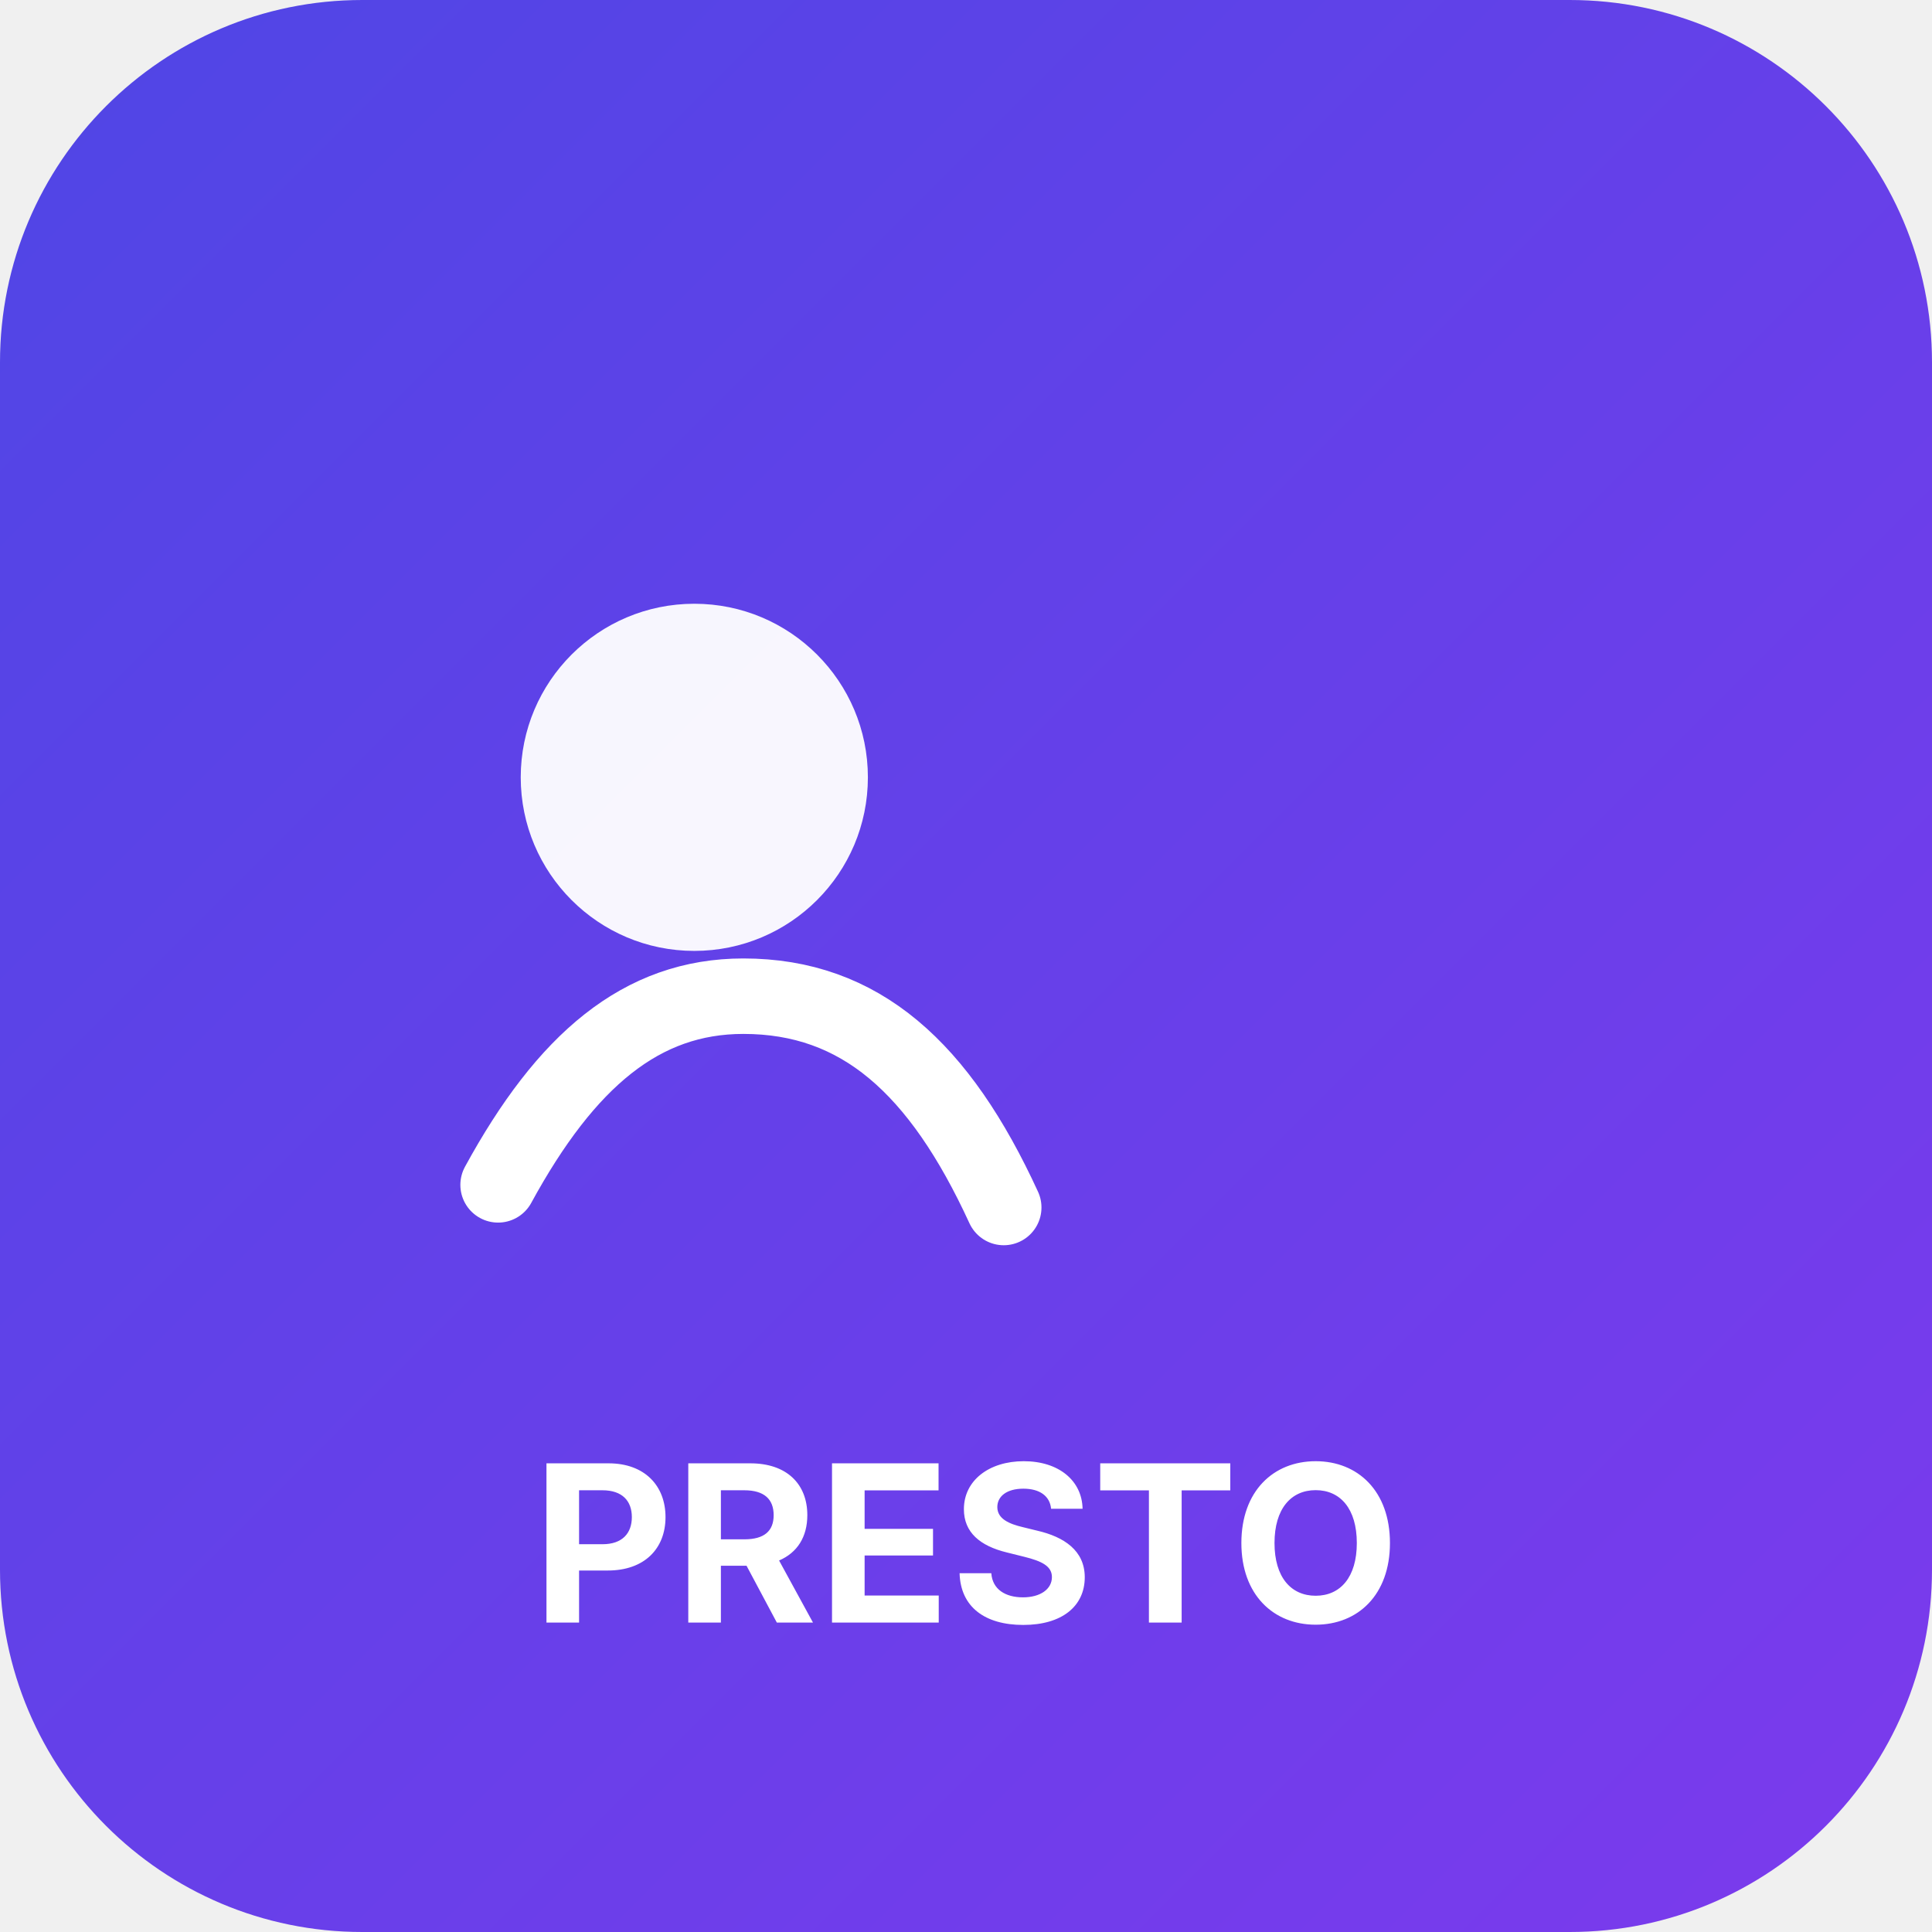
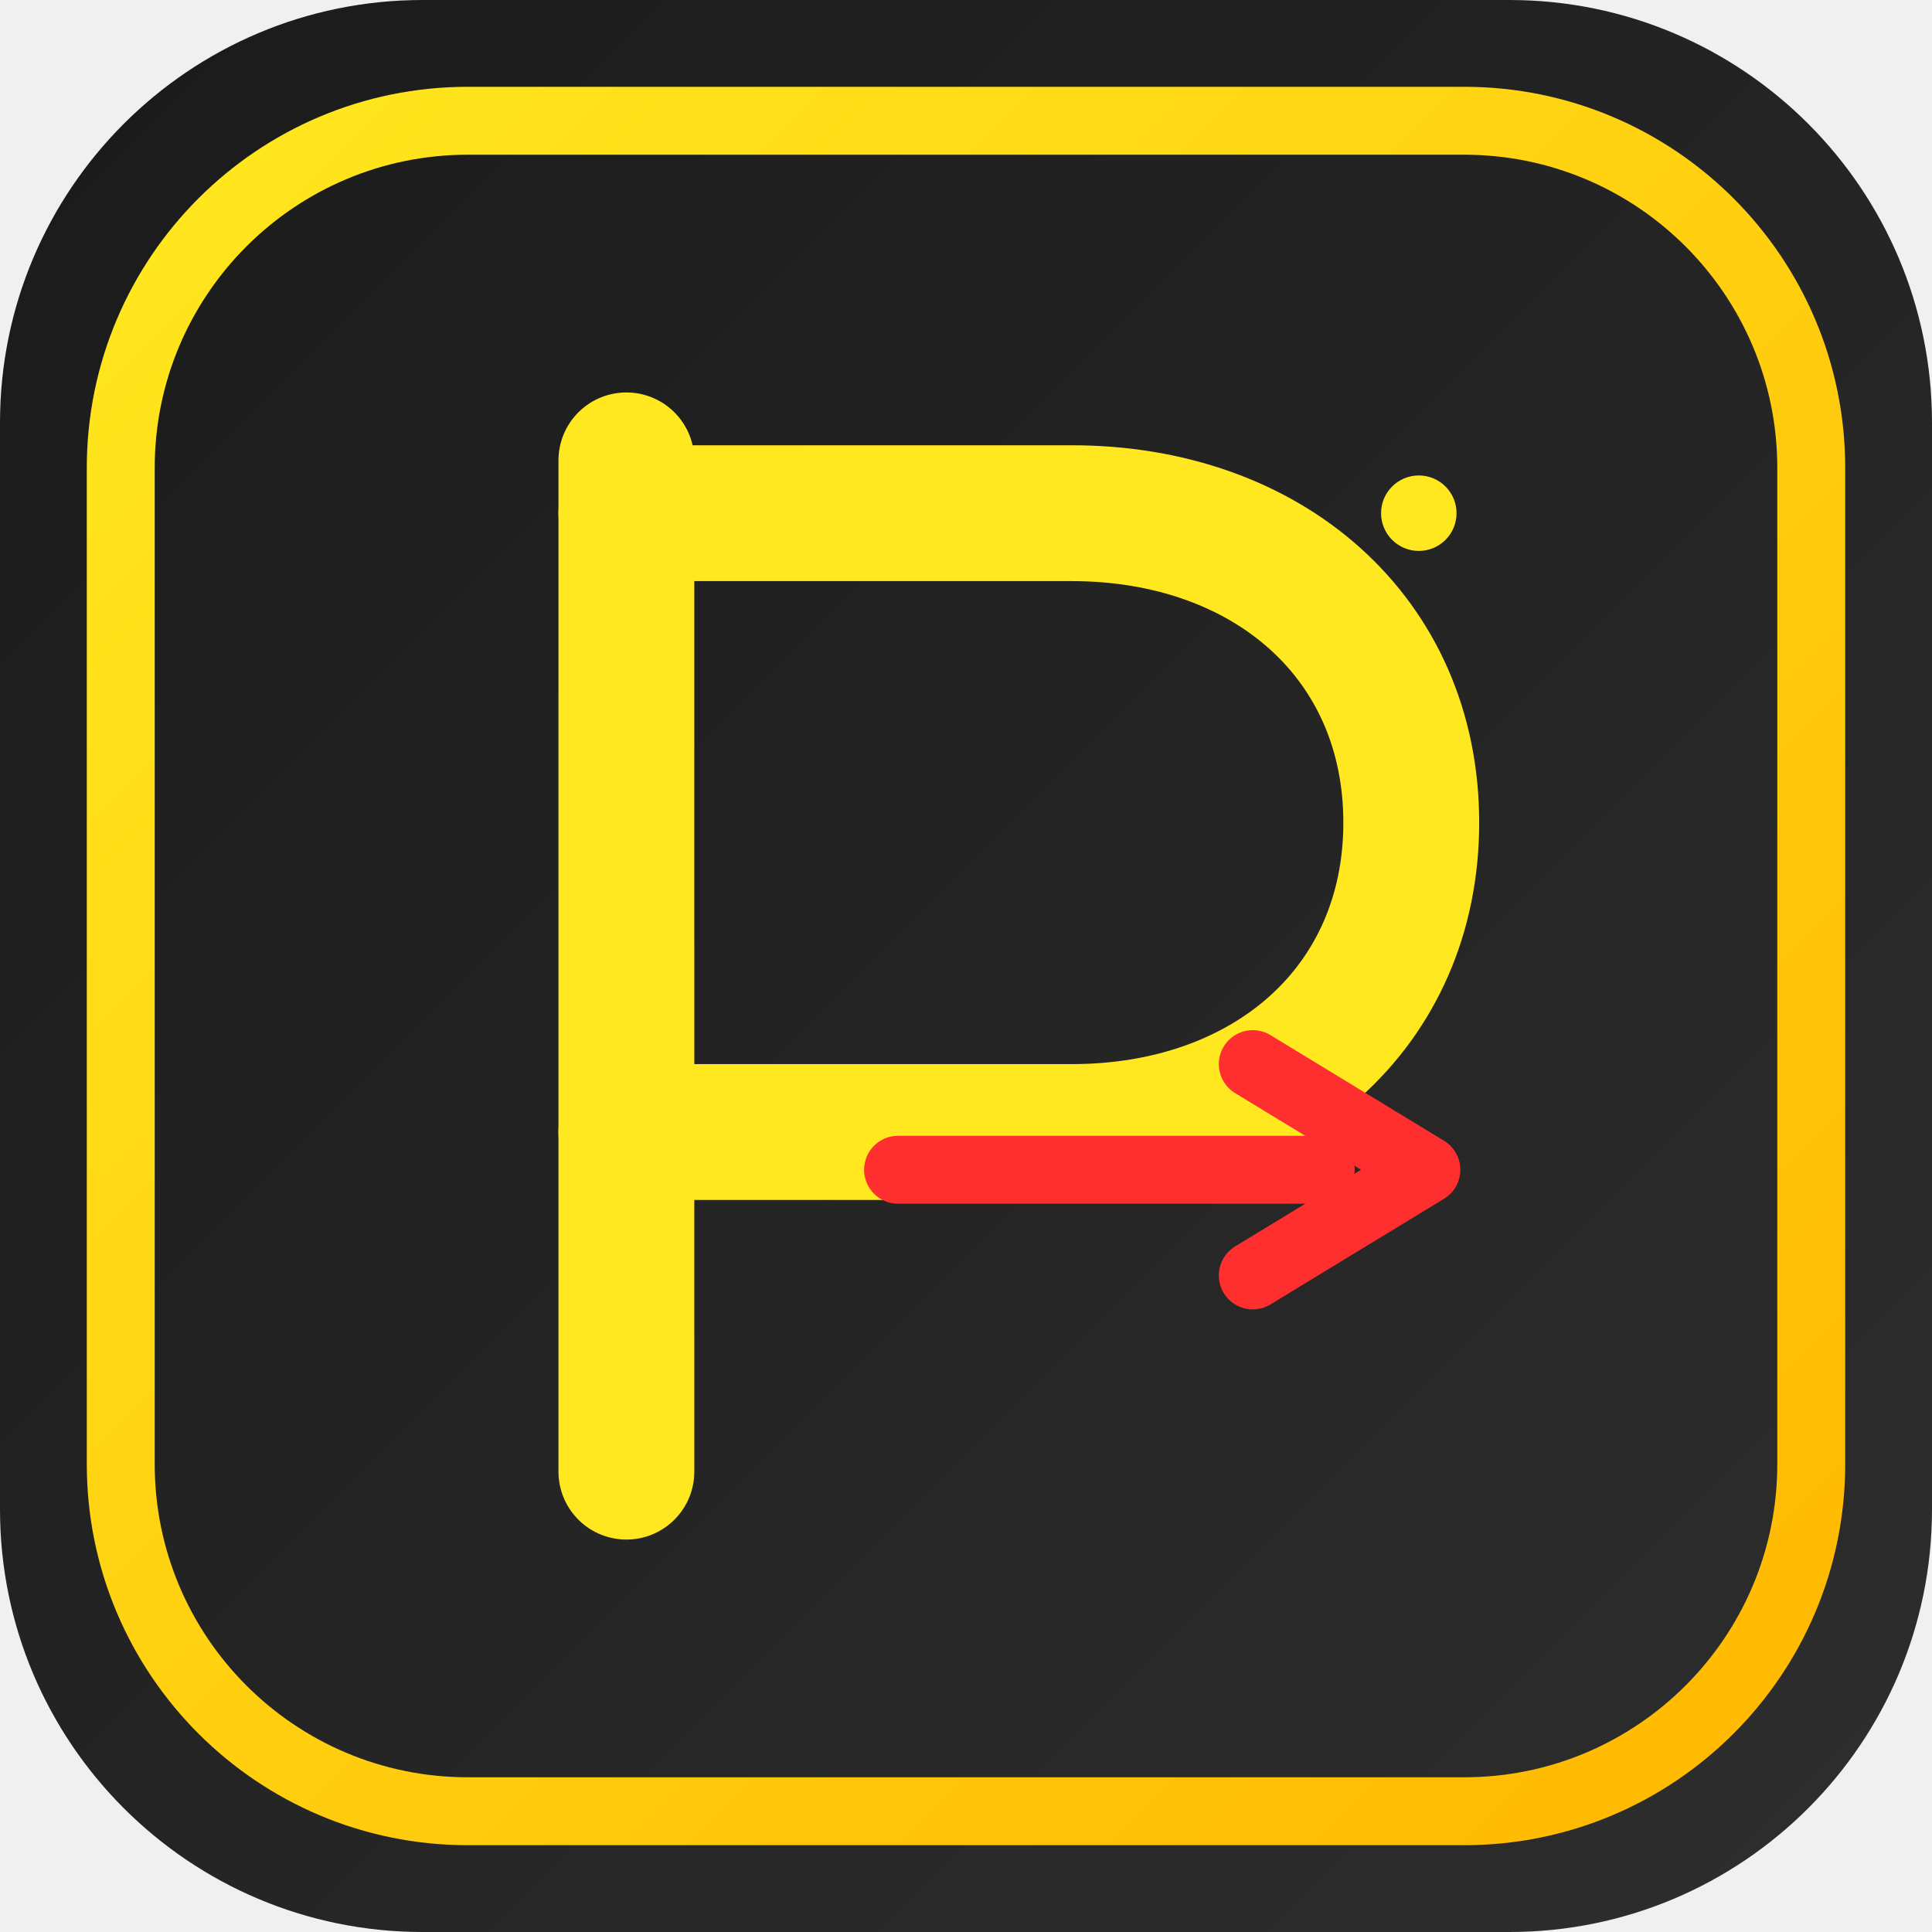
- <svg xmlns="http://www.w3.org/2000/svg" width="512" height="512" viewBox="0 0 512 512">
+ <svg xmlns="http://www.w3.org/2000/svg" width="512" height="512" viewBox="0 0 512 512" role="img" aria-labelledby="title desc">
  <defs>
-     <linearGradient id="g" x1="0" y1="0" x2="1" y2="1">
-       <stop offset="0%" stop-color="#4f46e5" />
-       <stop offset="100%" stop-color="#7c3aed" />
+     <linearGradient id="ring" x1="0" y1="0" x2="1" y2="1">
+       <stop offset="0%" stop-color="#ffe81f" />
+       <stop offset="100%" stop-color="#ffb800" />
+     </linearGradient>
+     <linearGradient id="core" x1="0" y1="0" x2="1" y2="1">
+       <stop offset="0%" stop-color="#1a1a1a" />
+       <stop offset="100%" stop-color="#2e2e2e" />
    </linearGradient>
  </defs>
-   <rect width="512" height="512" rx="96" fill="url(#g)" />
-   <circle cx="184" cy="206" r="46" fill="#fff" opacity="0.95" />
-   <path d="M132 314c18-33 38-50 65-50 31 0 52 19 69 56" fill="none" stroke="#fff" stroke-width="20" stroke-linecap="round" />
-   <text x="50%" y="430" text-anchor="middle" fill="#fff" font-family="Inter, Arial, sans-serif" font-size="58" font-weight="700">PRESTO</text>
+   <rect width="512" height="512" rx="112" fill="url(#core)" />
+   <rect x="32" y="32" width="448" height="448" rx="92" fill="none" stroke="url(#ring)" stroke-width="18" />
+   <path d="M166 122v268" fill="none" stroke="#ffe81f" stroke-width="36" stroke-linecap="round" />
+   <path d="M166 136h118c52 0 90 33 90 82 0 49-38 82-90 82H166" fill="none" stroke="#ffe81f" stroke-width="36" stroke-linecap="round" stroke-linejoin="round" />
+   <path d="M238 310h112" fill="none" stroke="#ff2f2f" stroke-width="18" stroke-linecap="round" />
+   <path d="M332 282l46 28-46 28" fill="none" stroke="#ff2f2f" stroke-width="18" stroke-linecap="round" stroke-linejoin="round" />
+   <circle cx="376" cy="136" r="10" fill="#ffe81f" />
</svg>
